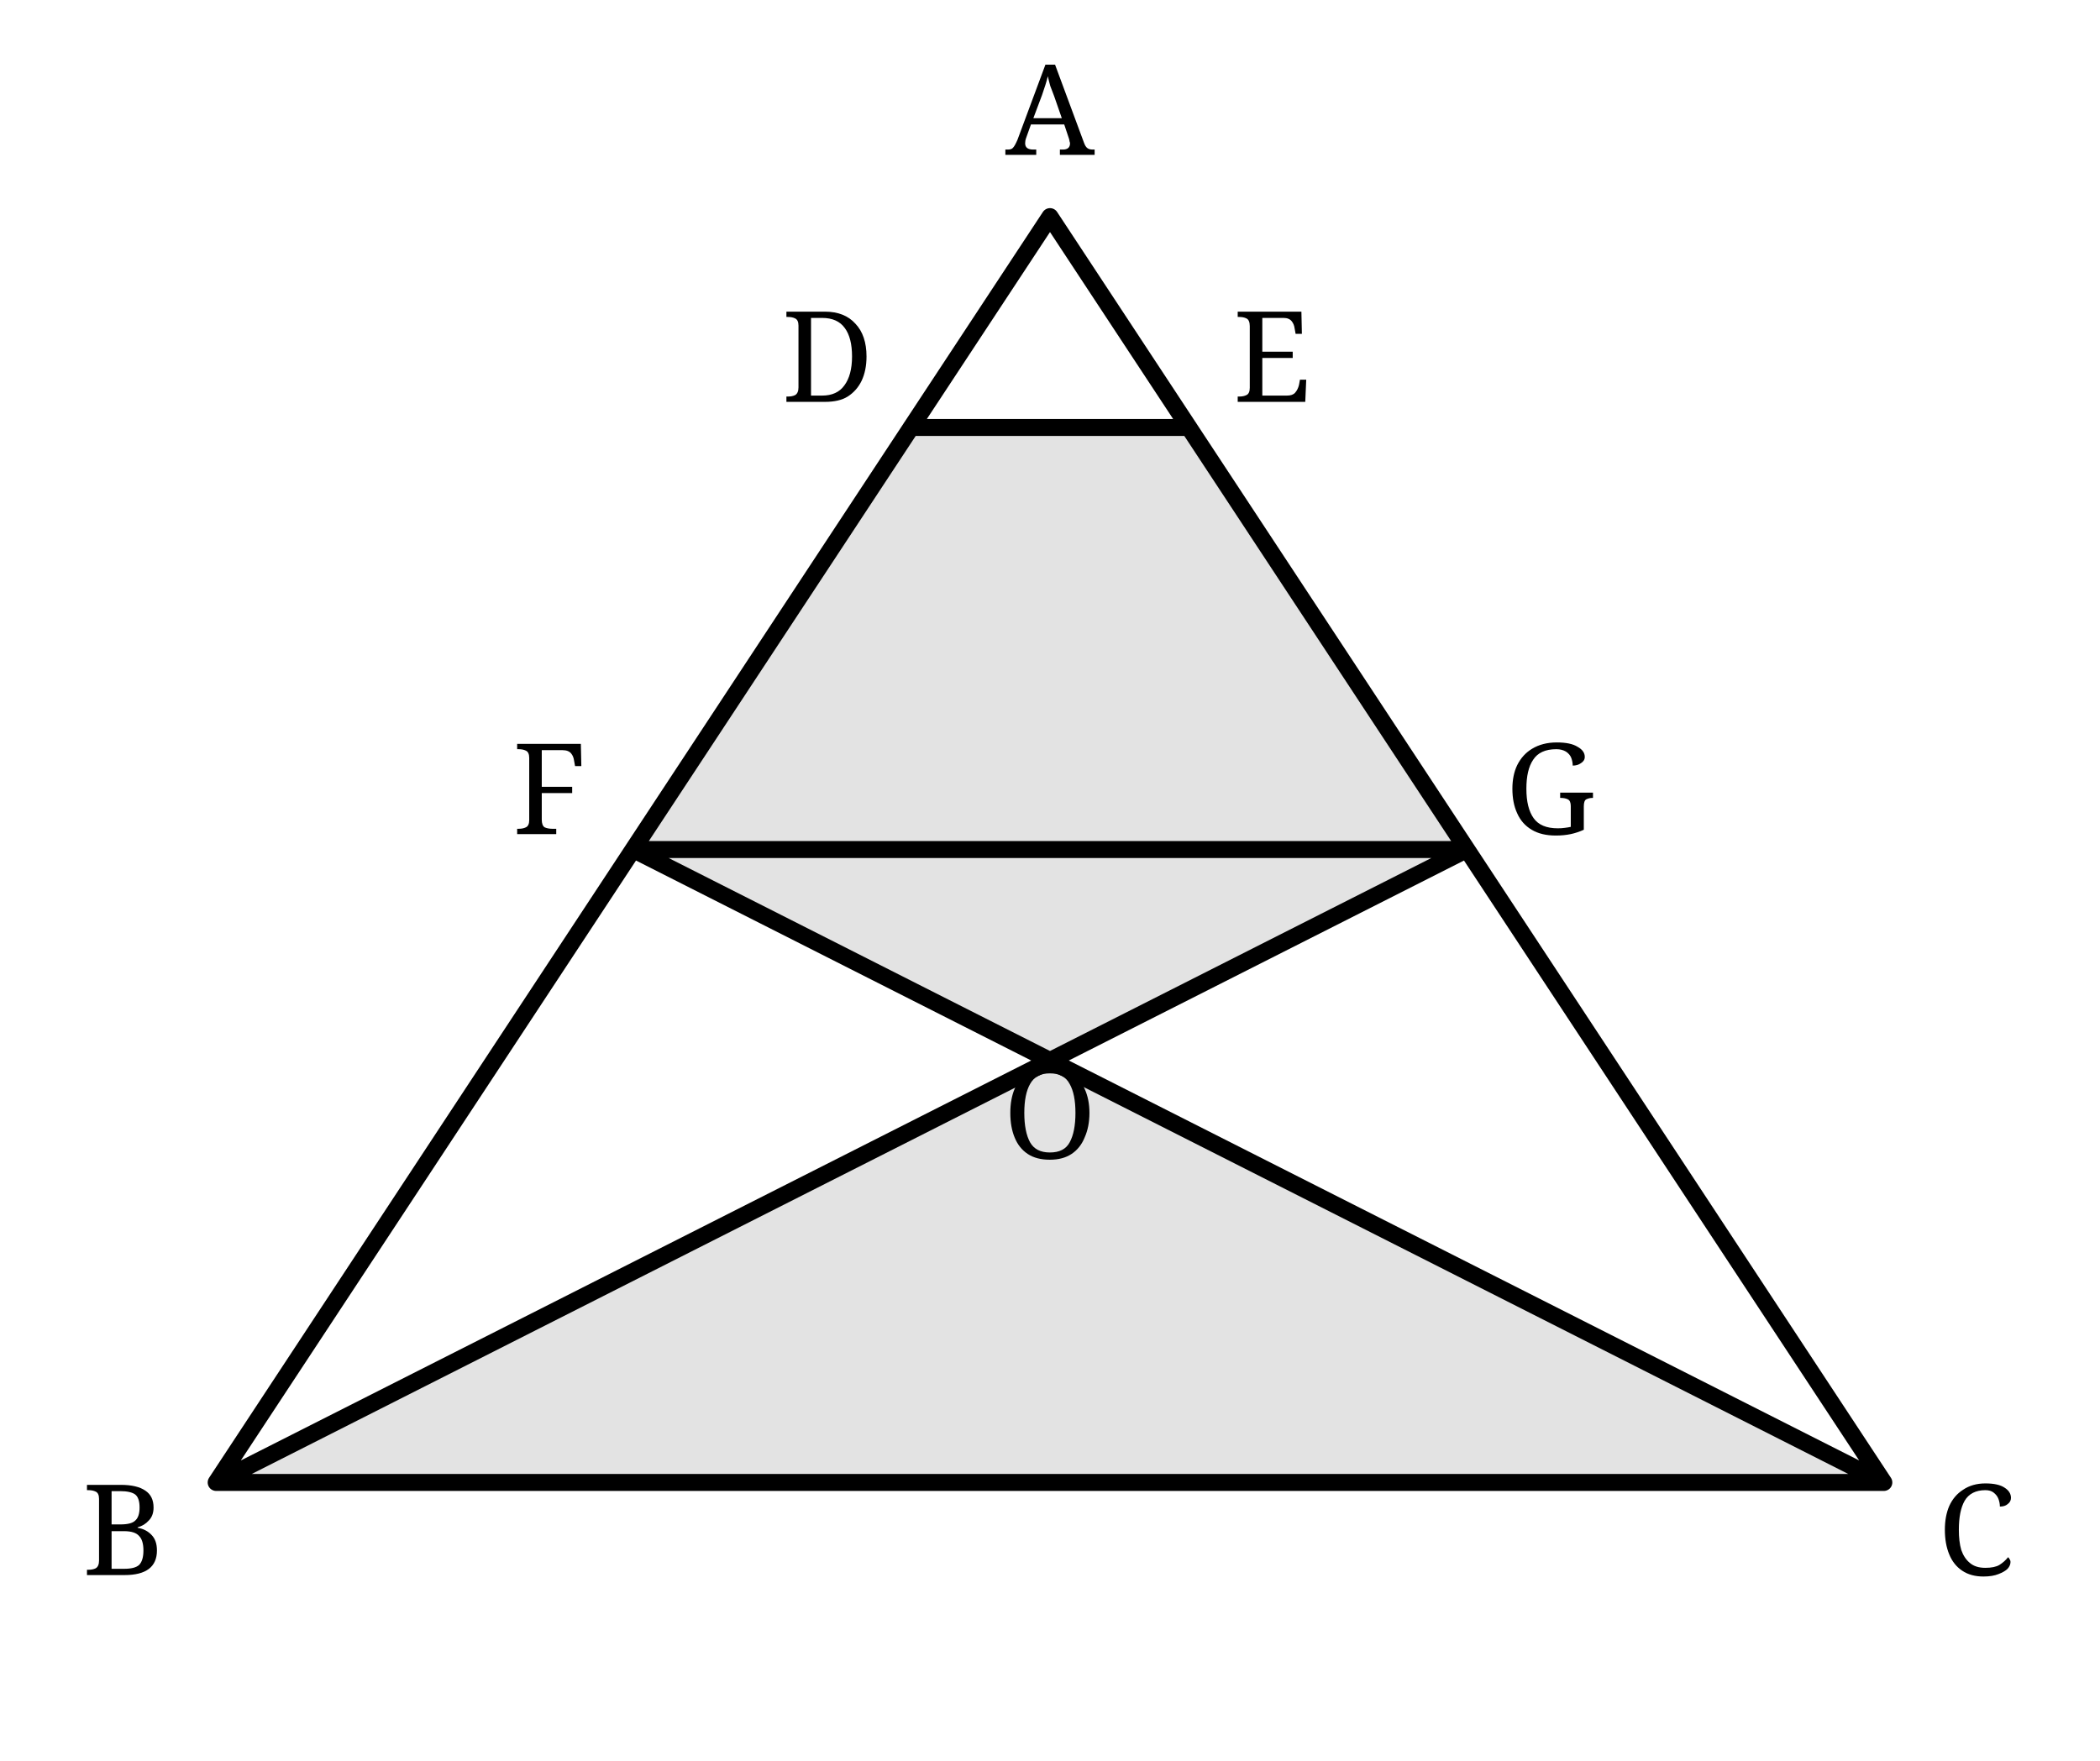
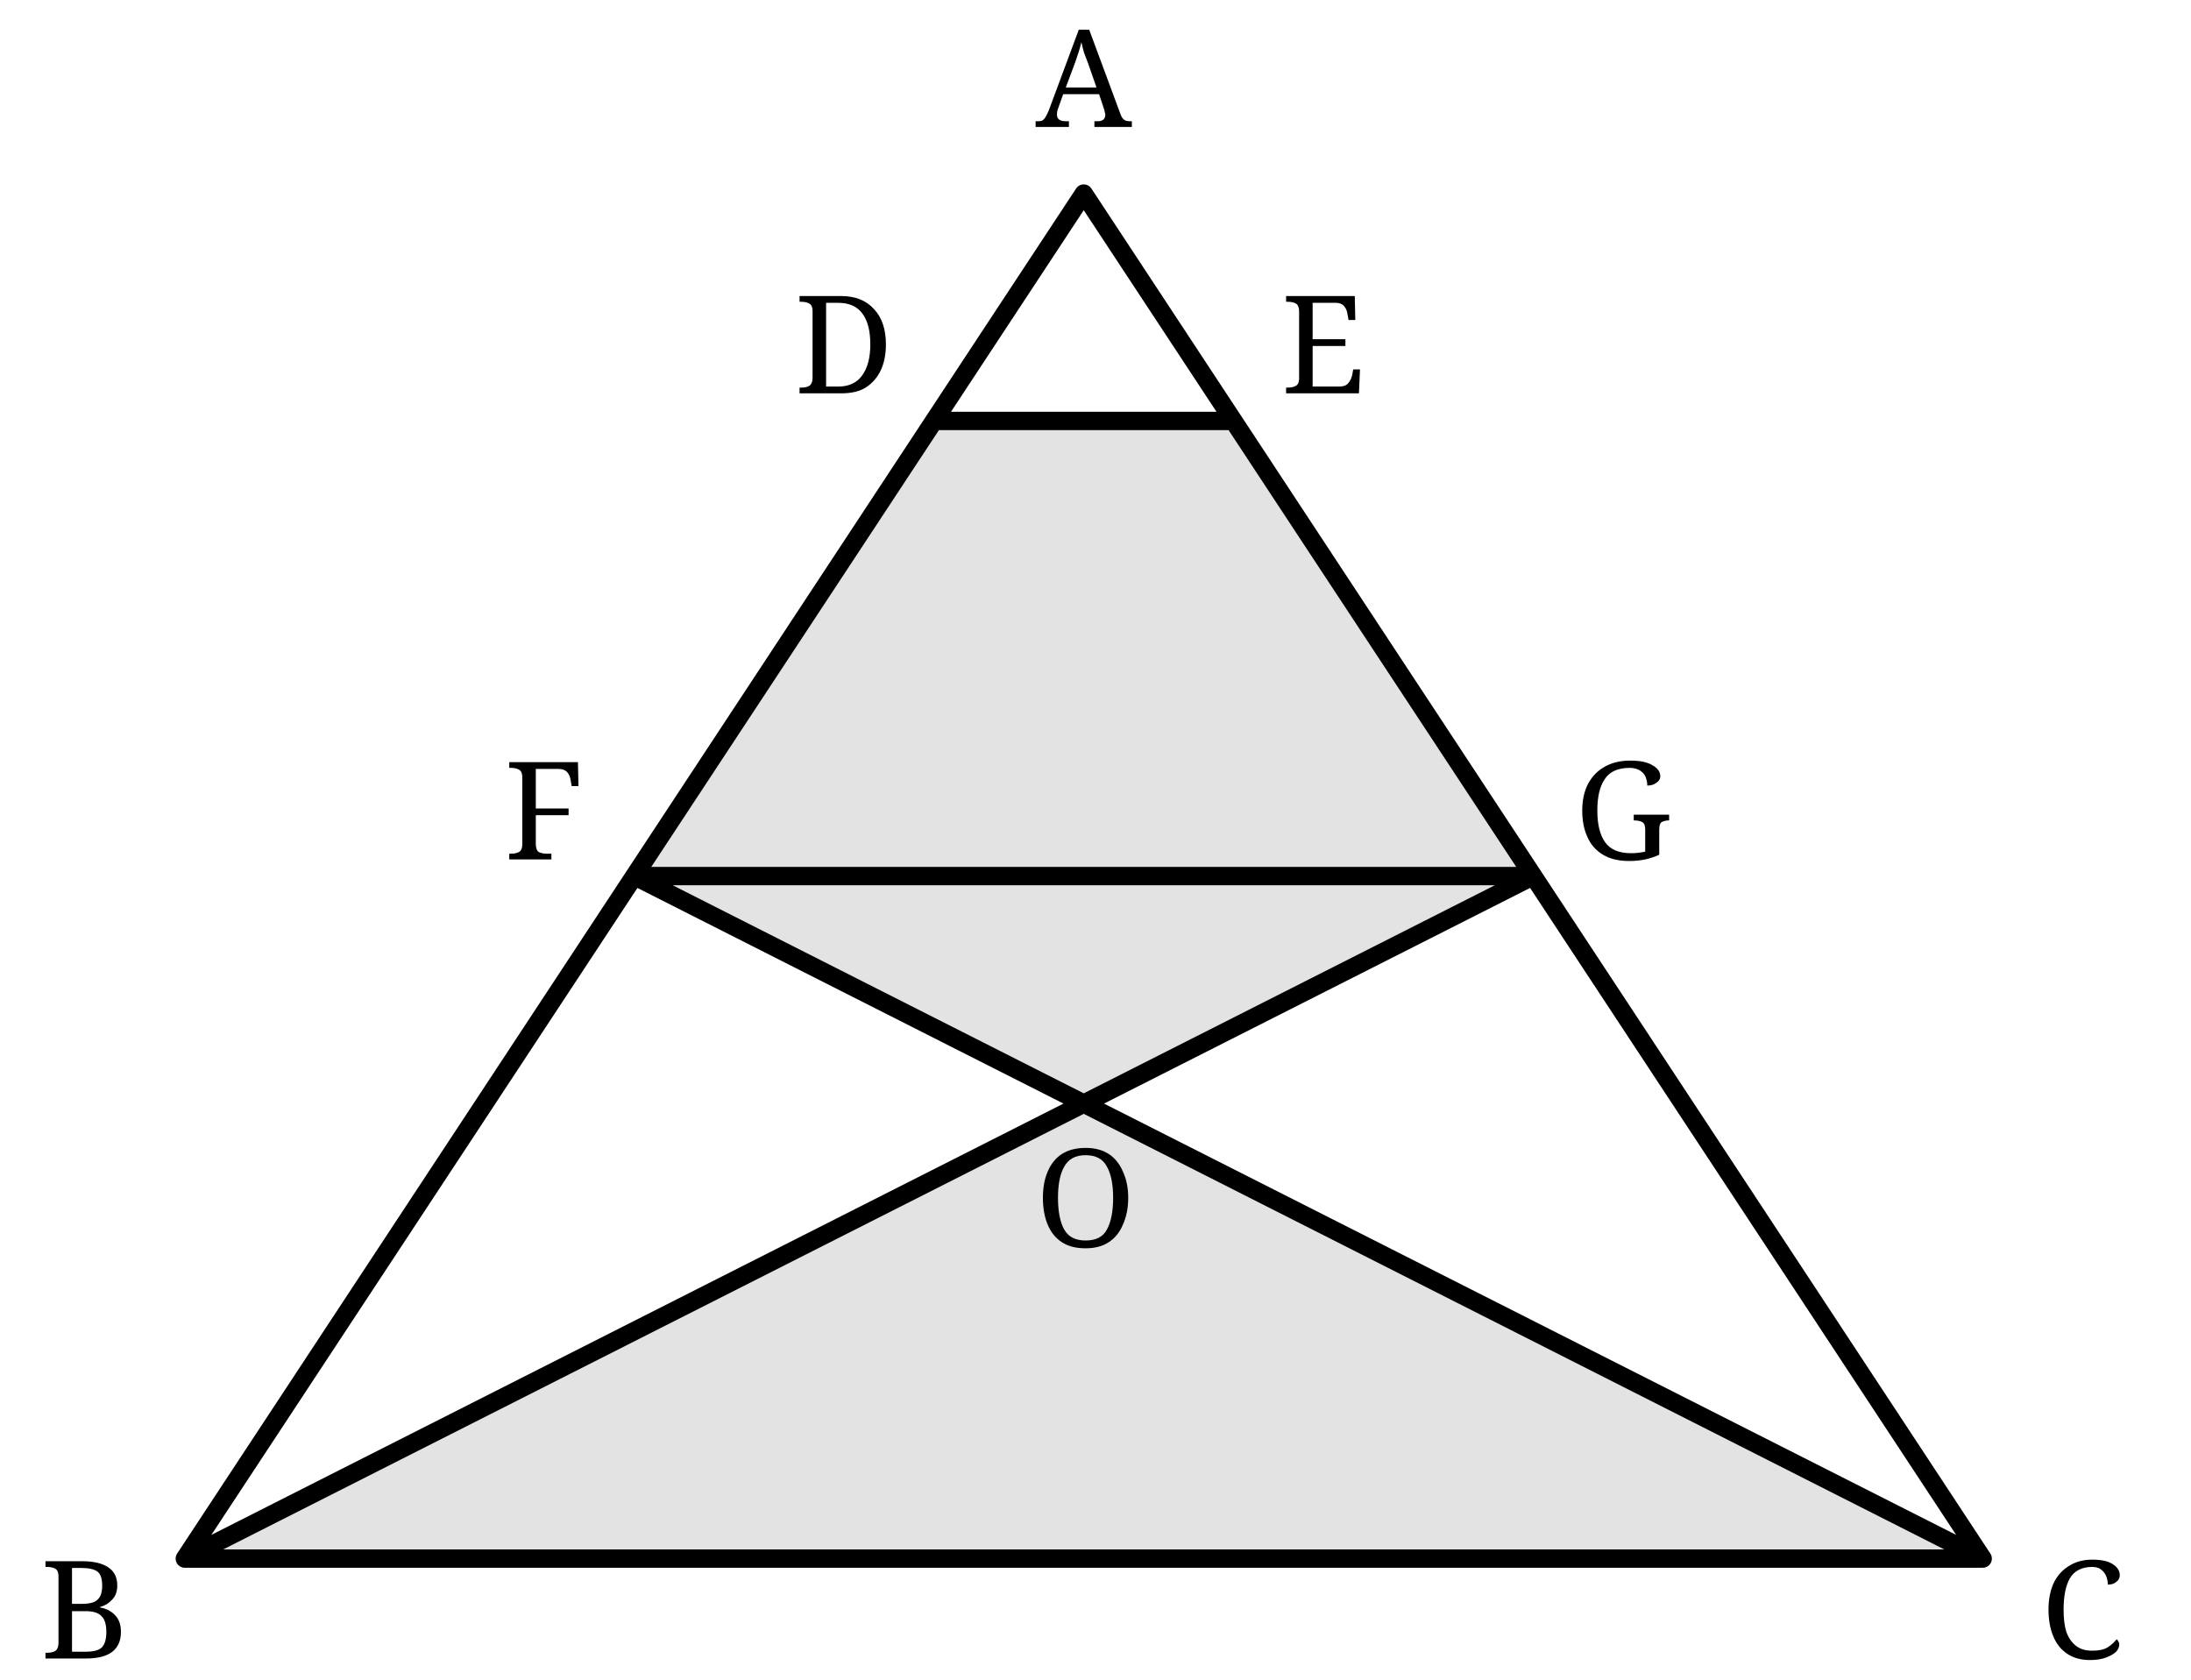
- <svg xmlns="http://www.w3.org/2000/svg" width="62mm" height="52mm" viewBox="-5 -5 68 55">
-   <defs>
-     <style>
+ <svg xmlns="http://www.w3.org/2000/svg" width="60mm" height="46mm" viewBox="-5 -5 65.806 48.654" version="1.1" id="svg32">
+   <defs id="defs4">
+     <style id="style2">
      .main{stroke:#000;stroke-width:.55;fill:none;stroke-linecap:round;stroke-linejoin:round}
      .shade{fill:#e3e3e3;stroke:none}
      .label{font-family:"CMU Serif","Computer Modern Serif",serif;font-size:4.1px;fill:#000}
    </style>
  </defs>
-   <polygon class="shade" points="24.5,7.83 33.5,7.83 42.5,21.5 15.5,21.5" />
-   <polygon class="shade" points="15.5,21.5 29,28.33 42.5,21.5" />
-   <polygon class="shade" points="2,42 29,28.33 56,42" />
-   <path class="main" d="M29 1 L2 42 L56 42 Z M24.5 7.83 L33.5 7.83 M15.5 21.5 L42.5 21.5 M2 42 L42.5 21.5 M56 42 L15.5 21.5" />
-   <g class="label" text-anchor="middle">
-     <text x="29" y="-1">A</text>
-     <text x="-1" y="45">B</text>
-     <text x="59" y="45">C</text>
-     <text x="21.8" y="7">D</text>
-     <text x="36.2" y="7">E</text>
-     <text x="12.8" y="21">F</text>
-     <text x="45.2" y="21">G</text>
-     <text x="29" y="31.5">O</text>
+   <polygon class="shade" points="15.5,21.5 24.5,7.83 33.5,7.83 42.5,21.5 " id="polygon6" transform="translate(-1.450309,-1.084774)" />
+   <polygon class="shade" points="15.5,21.5 29,28.33 42.5,21.5 " id="polygon8" transform="translate(-1.450309,-1.084774)" />
+   <polygon class="shade" points="2,42 29,28.33 56,42 " id="polygon10" transform="translate(-1.450309,-1.084774)" />
+   <path class="main" d="M 27.55,-0.085 0.55,40.915 H 54.55 Z m -4.5,6.83 h 9 m -18,13.67 h 27 m -40.5,20.5 40.5,-20.5 m 13.5,20.5 -40.5,-20.5" id="path12" />
+   <g class="label" text-anchor="middle" id="g30" transform="translate(-1.450309,-1.084774)">
+     <text x="29" y="-1" id="text14">A</text>
+     <text x="-1" y="45" id="text16">B</text>
+     <text x="59" y="45" id="text18">C</text>
+     <text x="21.8" y="7" id="text20">D</text>
+     <text x="36.2" y="7" id="text22">E</text>
+     <text x="12.8" y="21" id="text24">F</text>
+     <text x="45.2" y="21" id="text26">G</text>
+     <text x="29.06" y="32.632" id="text28">O</text>
  </g>
</svg>
